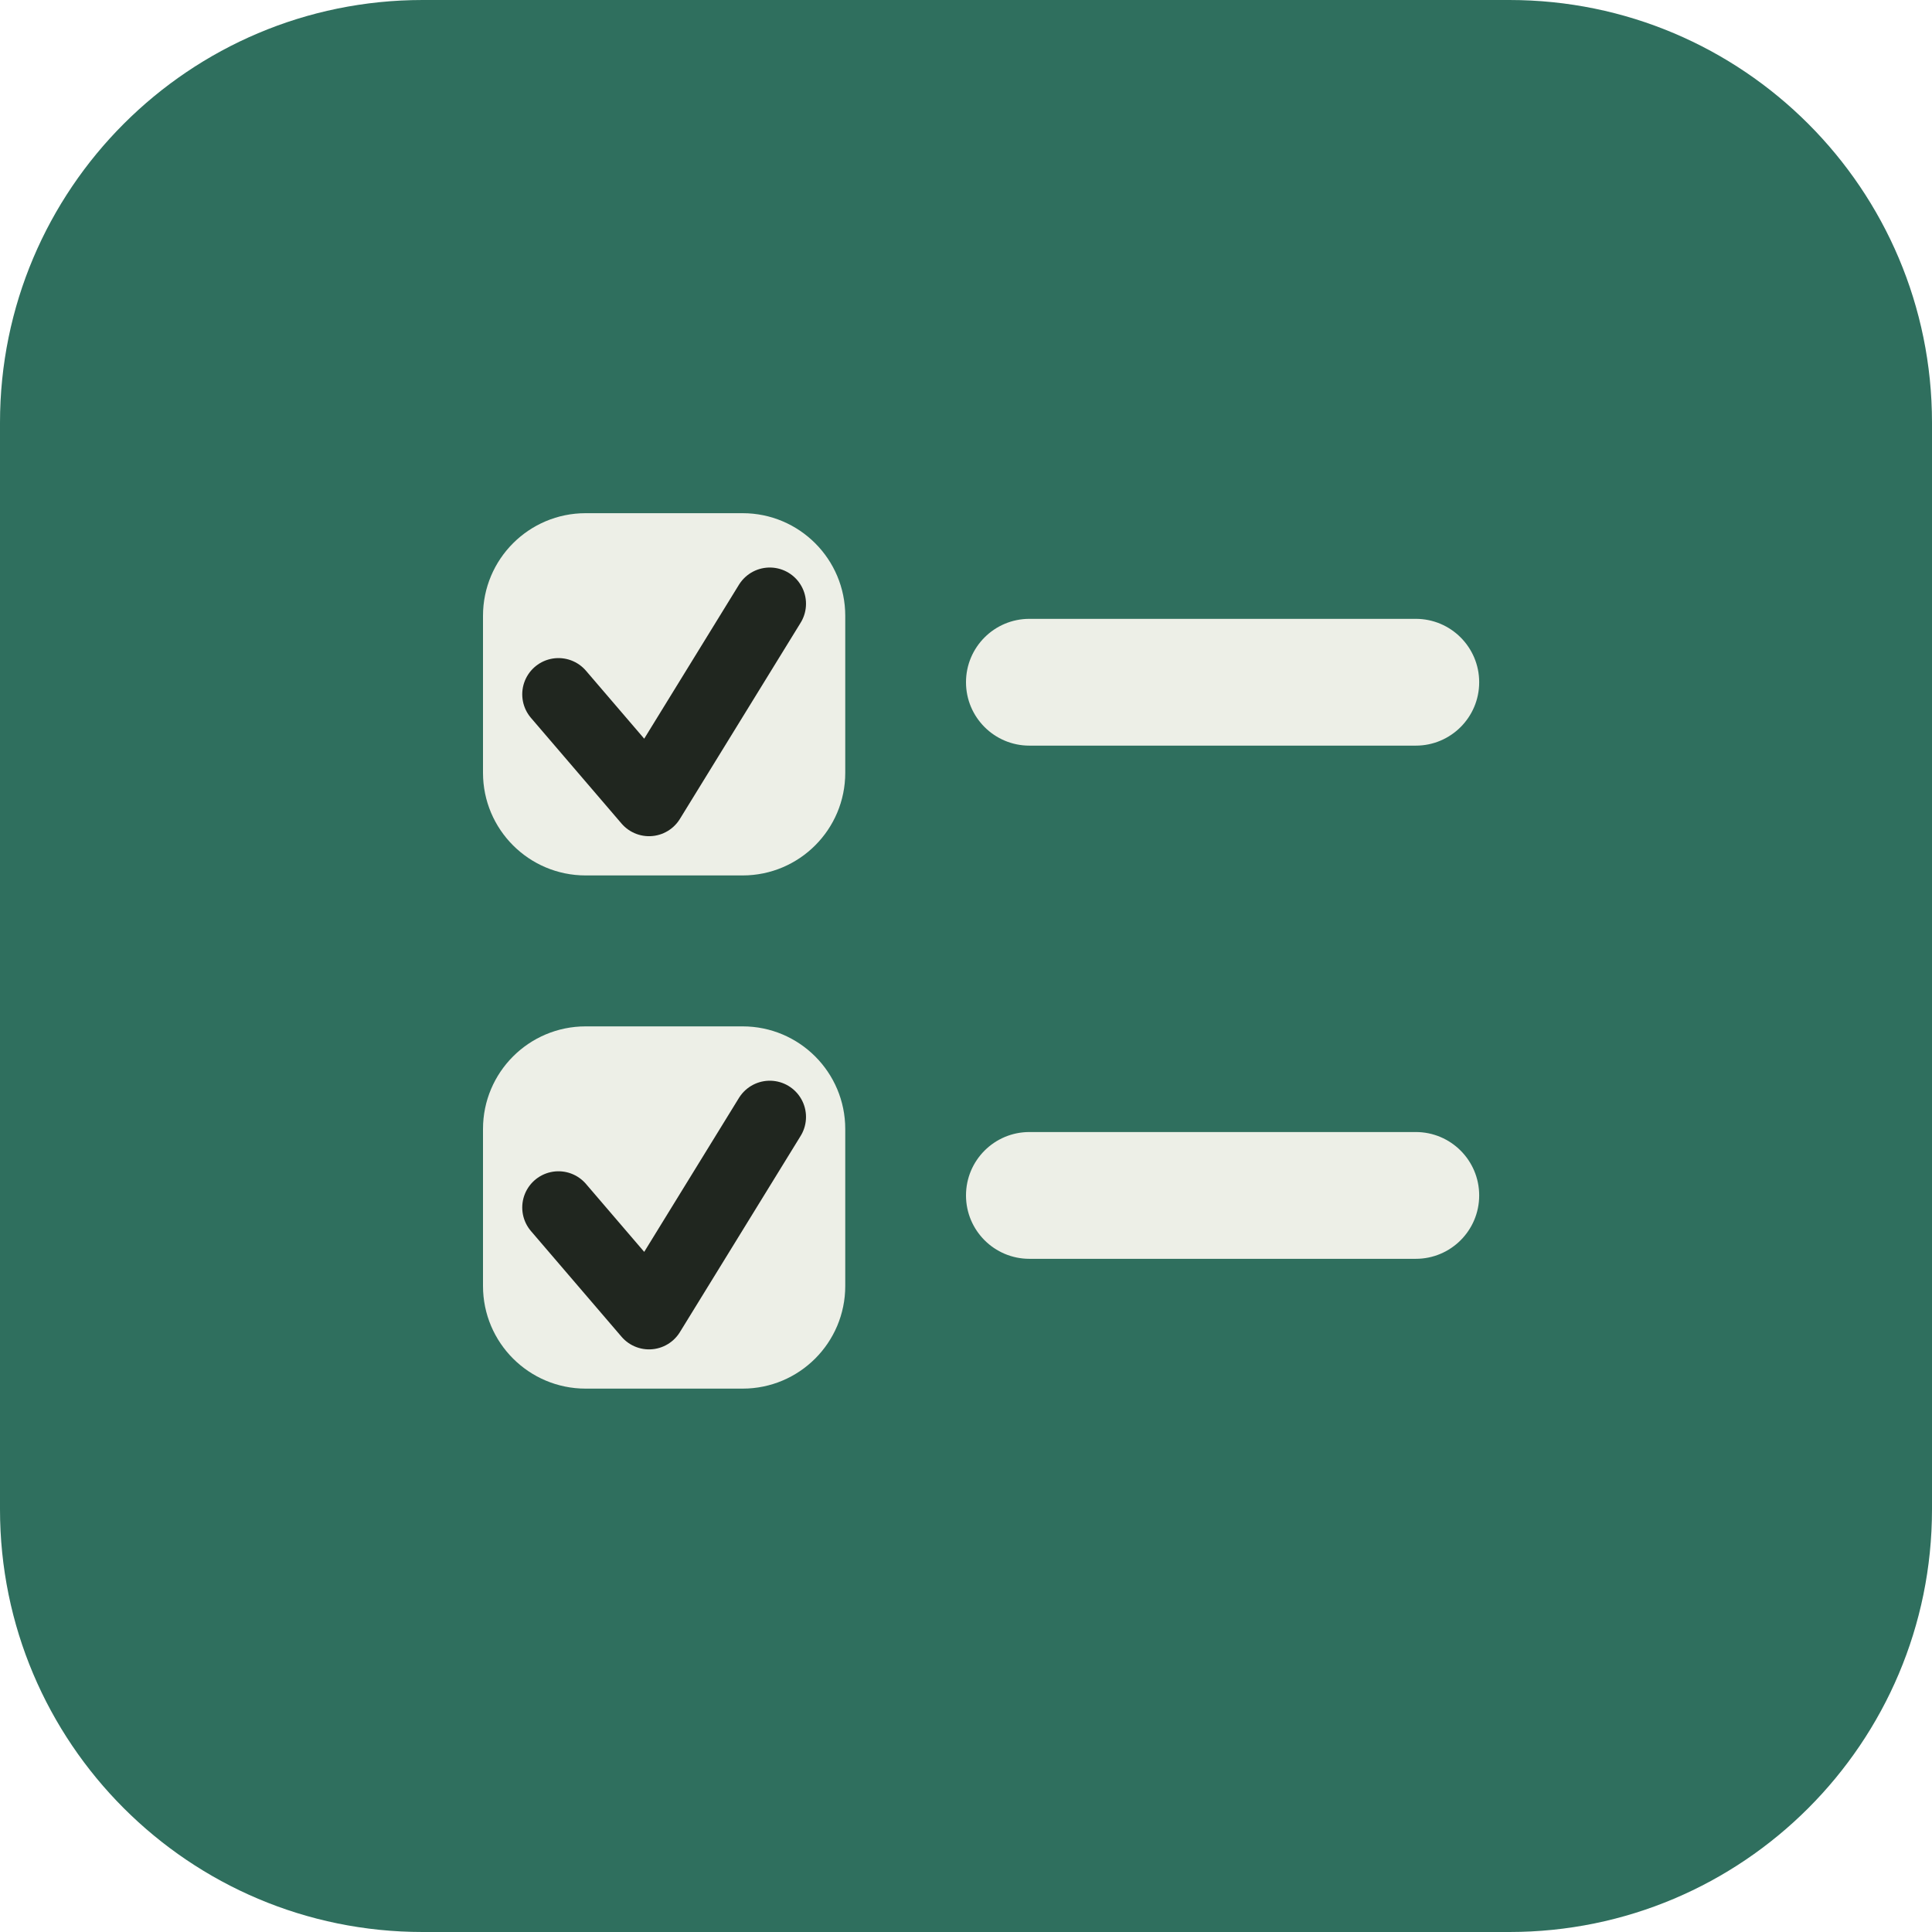
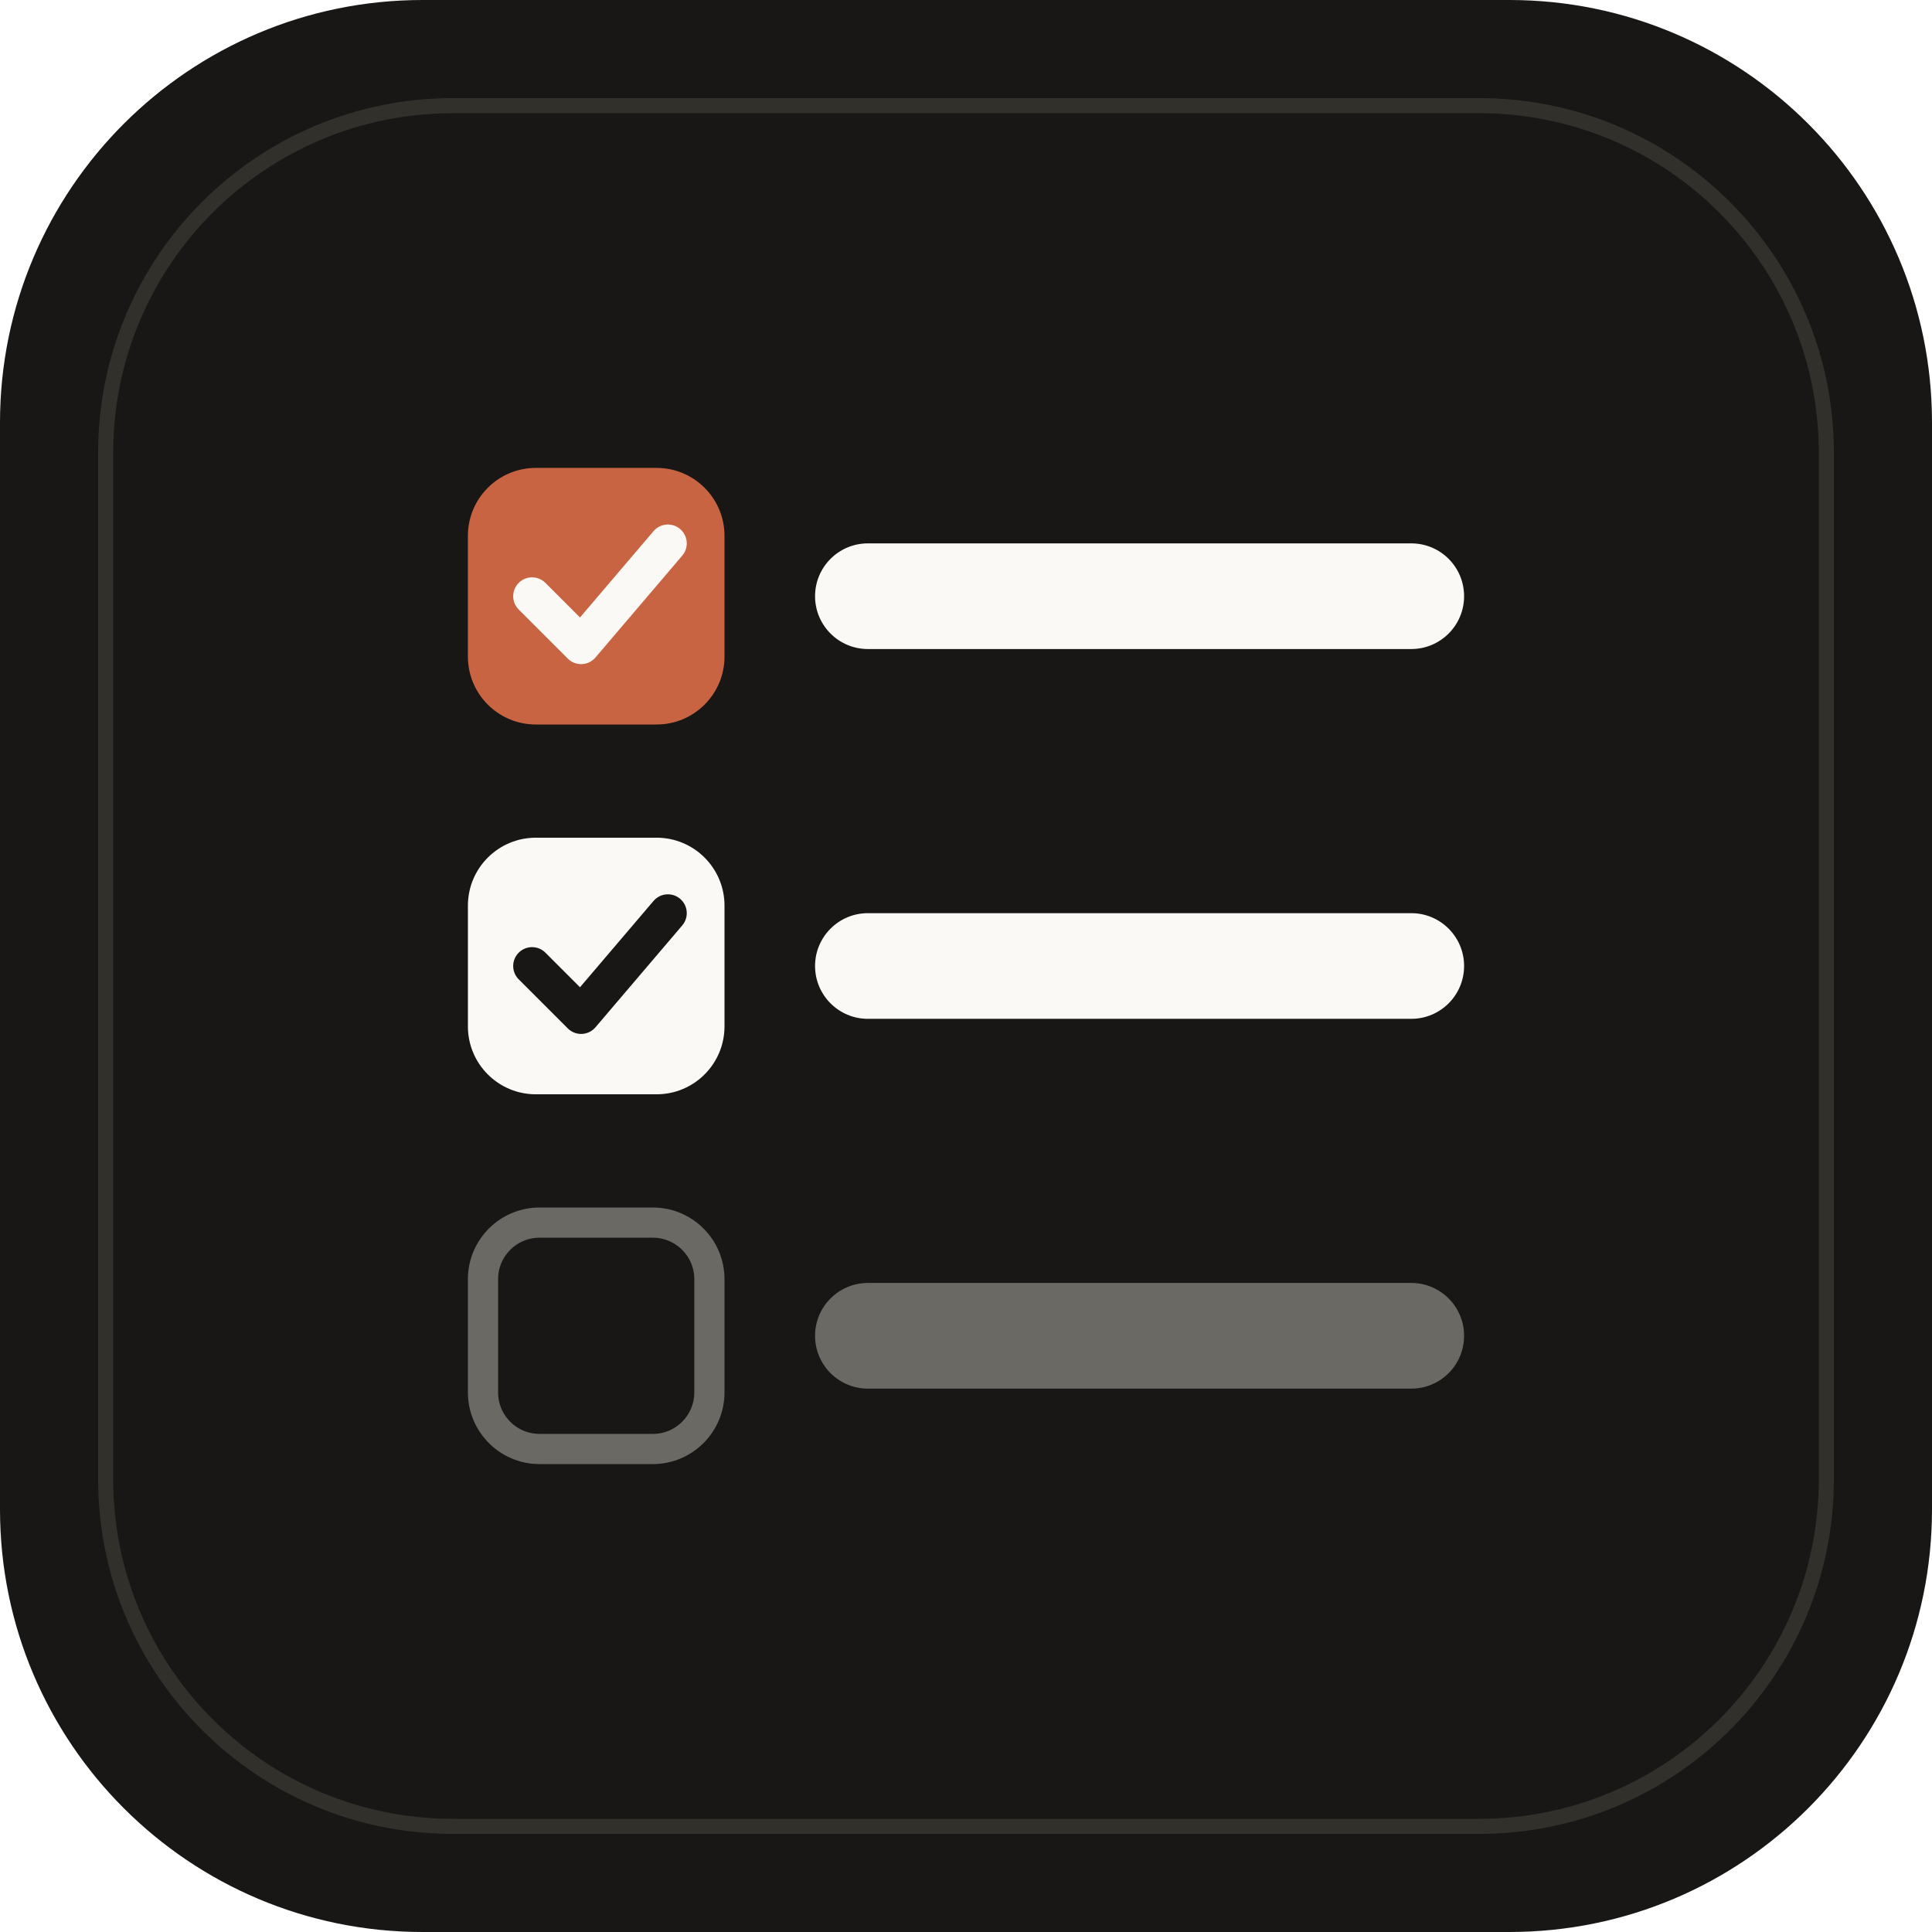
- <svg xmlns="http://www.w3.org/2000/svg" viewBox="0 0 64 64">
-   <rect width="64" height="64" rx="14" fill="#2F6F5E" />
-   <rect x="16" y="17" width="12" height="12" rx="3.4" fill="#EDEFE7" />
-   <path d="M18.5 23 L21.5 26.5 L25.5 20" fill="none" stroke="#20261F" stroke-width="2.4" stroke-linecap="round" stroke-linejoin="round" />
-   <rect x="32" y="20.5" width="17" height="4.2" rx="2.1" fill="#EDEFE7" />
-   <rect x="16" y="34" width="12" height="12" rx="3.4" fill="#EDEFE7" />
-   <path d="M18.5 40 L21.5 43.5 L25.5 37" fill="none" stroke="#20261F" stroke-width="2.4" stroke-linecap="round" stroke-linejoin="round" />
-   <rect x="32" y="37.5" width="17" height="4.2" rx="2.1" fill="#EDEFE7" />
+ <svg xmlns="http://www.w3.org/2000/svg" viewBox="0 0 512 512" fill="none">
+   <rect width="512" height="512" rx="112" fill="#181715" />
+   <rect x="28" y="28" width="456" height="456" rx="92" stroke="#32302B" stroke-width="4" />
+   <g>
+     <rect x="124" y="124" width="68" height="68" rx="18" fill="#C96442" />
+     <path d="M141 158 L154 171 L177 144" fill="none" stroke="#FAF9F5" stroke-width="10" stroke-linecap="round" stroke-linejoin="round" />
+     <rect x="216" y="144" width="172" height="28" rx="14" fill="#FAF9F5" />
+     <rect x="124" y="222" width="68" height="68" rx="18" fill="#FAF9F5" />
+     <path d="M141 256 L154 269 L177 242" fill="none" stroke="#181715" stroke-width="10" stroke-linecap="round" stroke-linejoin="round" />
+     <rect x="216" y="242" width="172" height="28" rx="14" fill="#FAF9F5" />
+     <rect x="128" y="324" width="60" height="60" rx="15" fill="none" stroke="#6B6963" stroke-width="8" />
+     <rect x="216" y="340" width="172" height="28" rx="14" fill="#6B6963" />
+   </g>
</svg>
